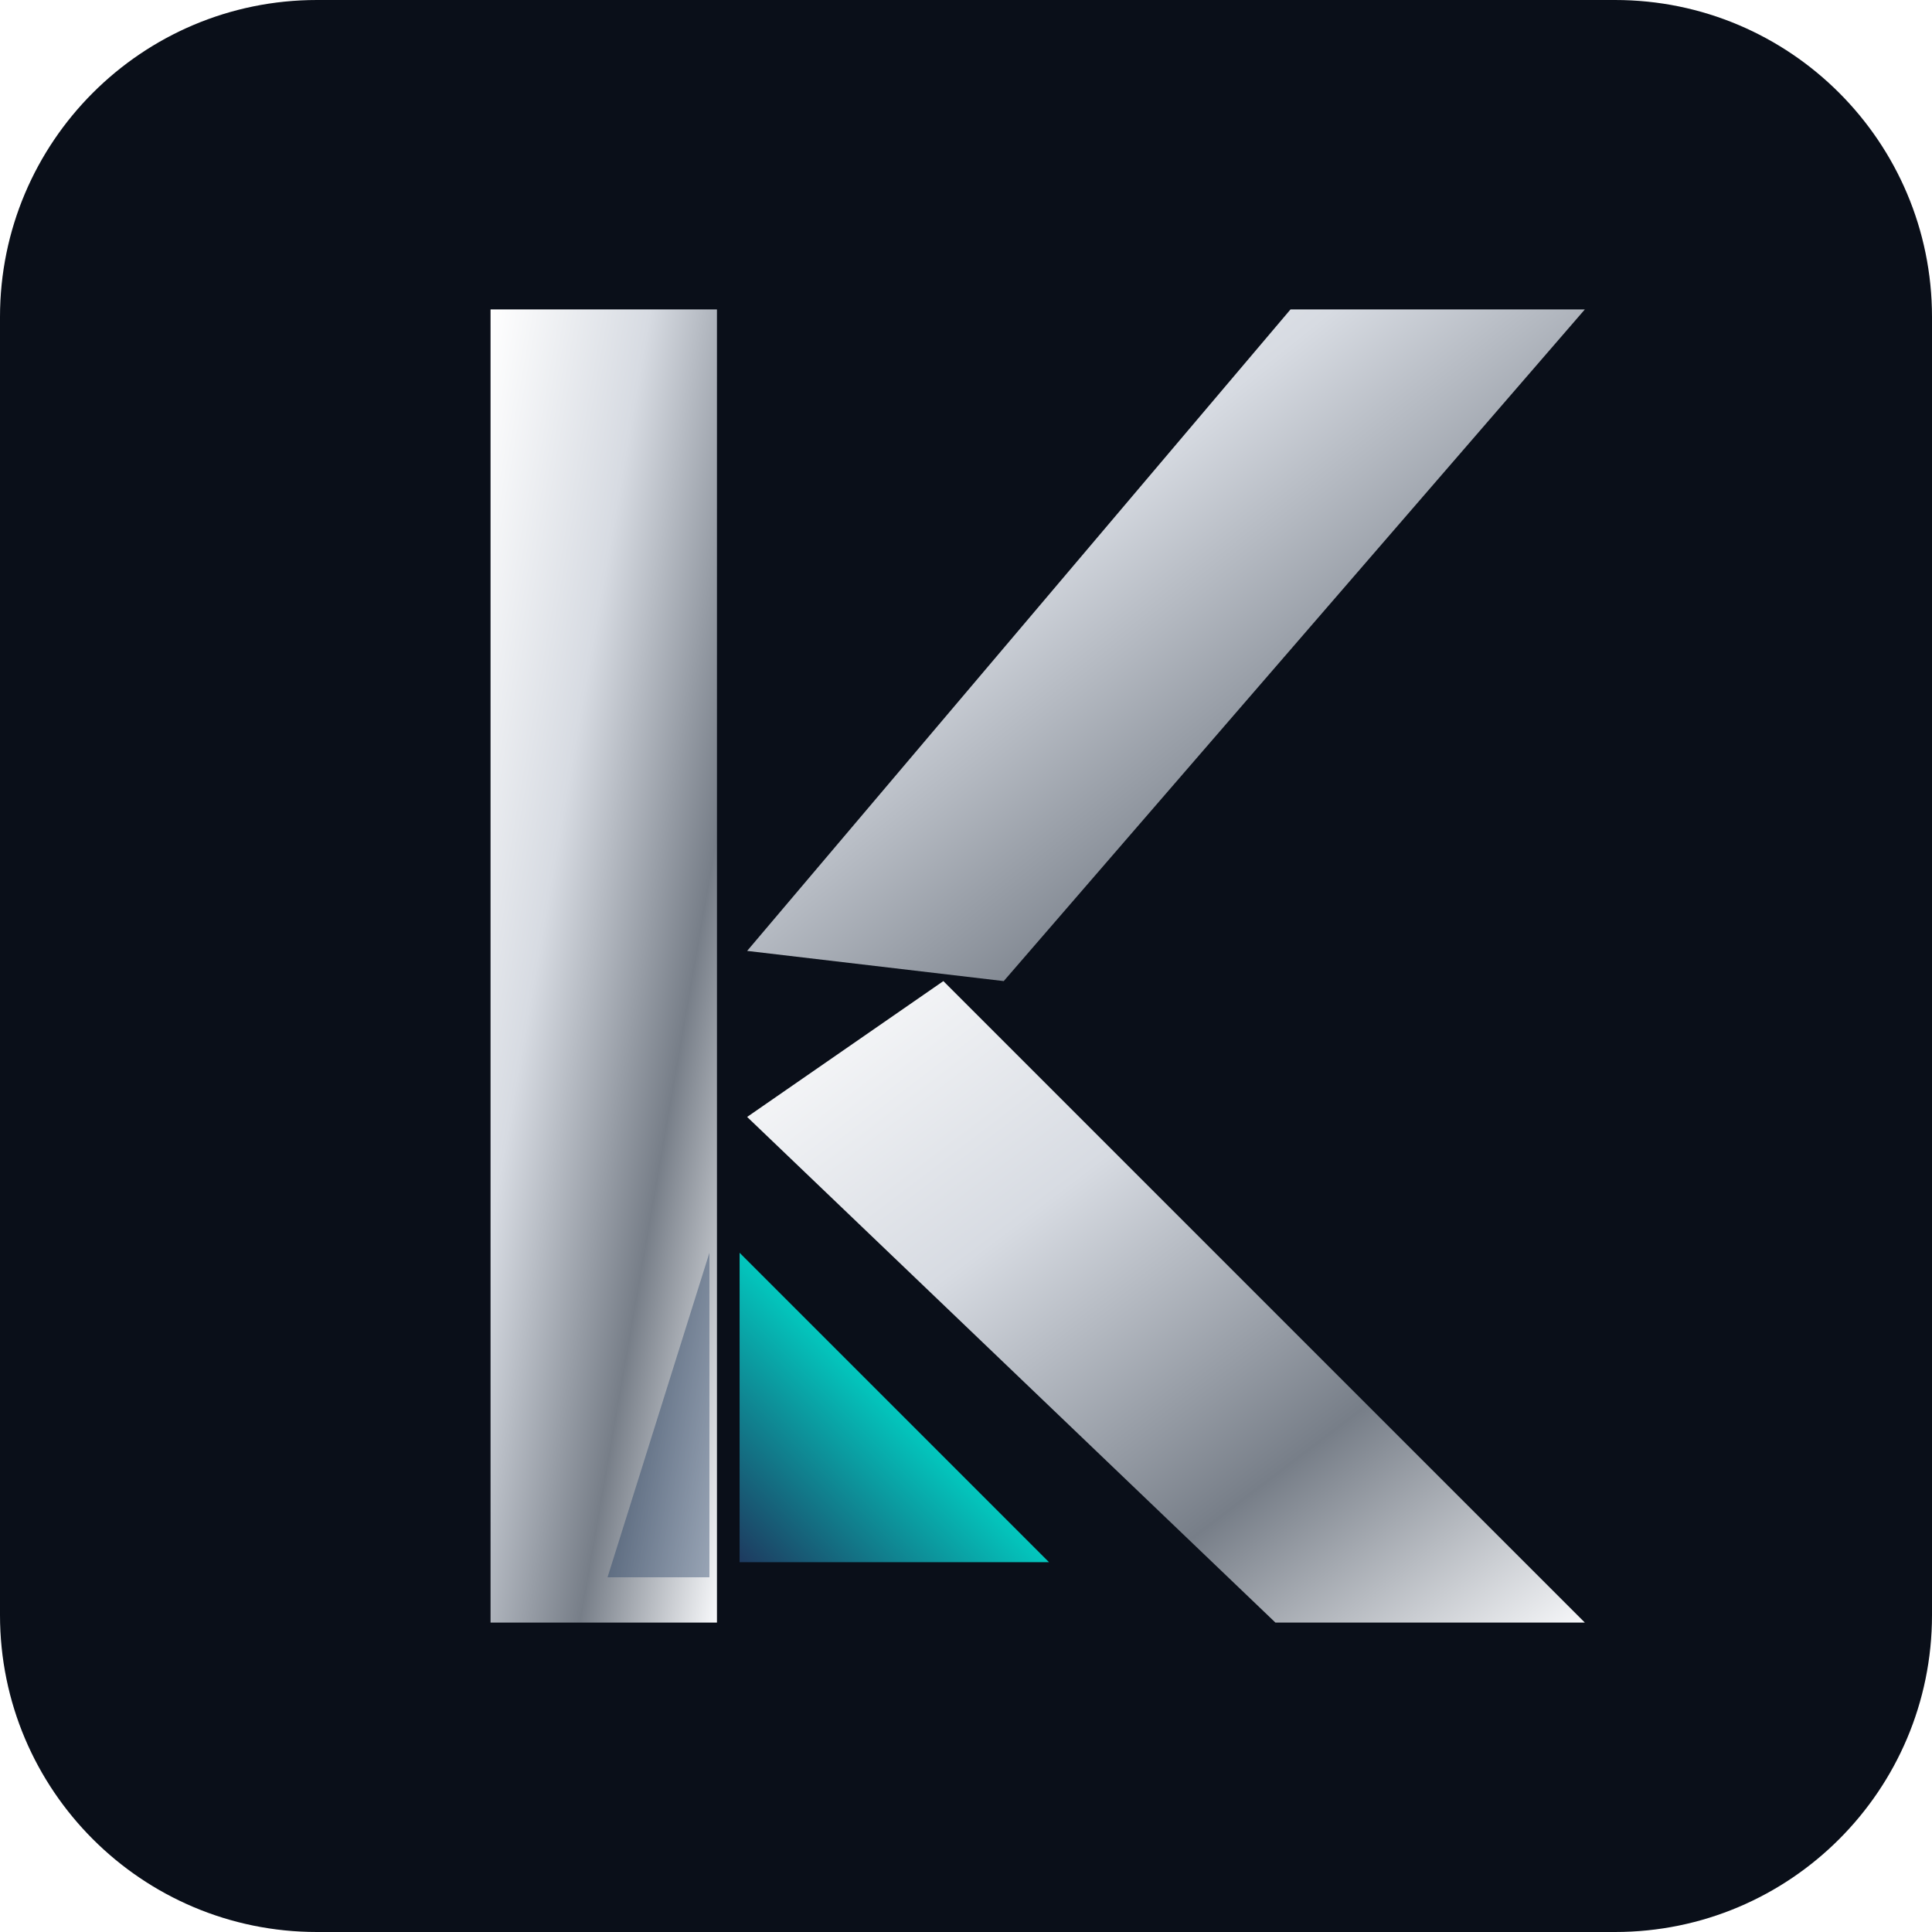
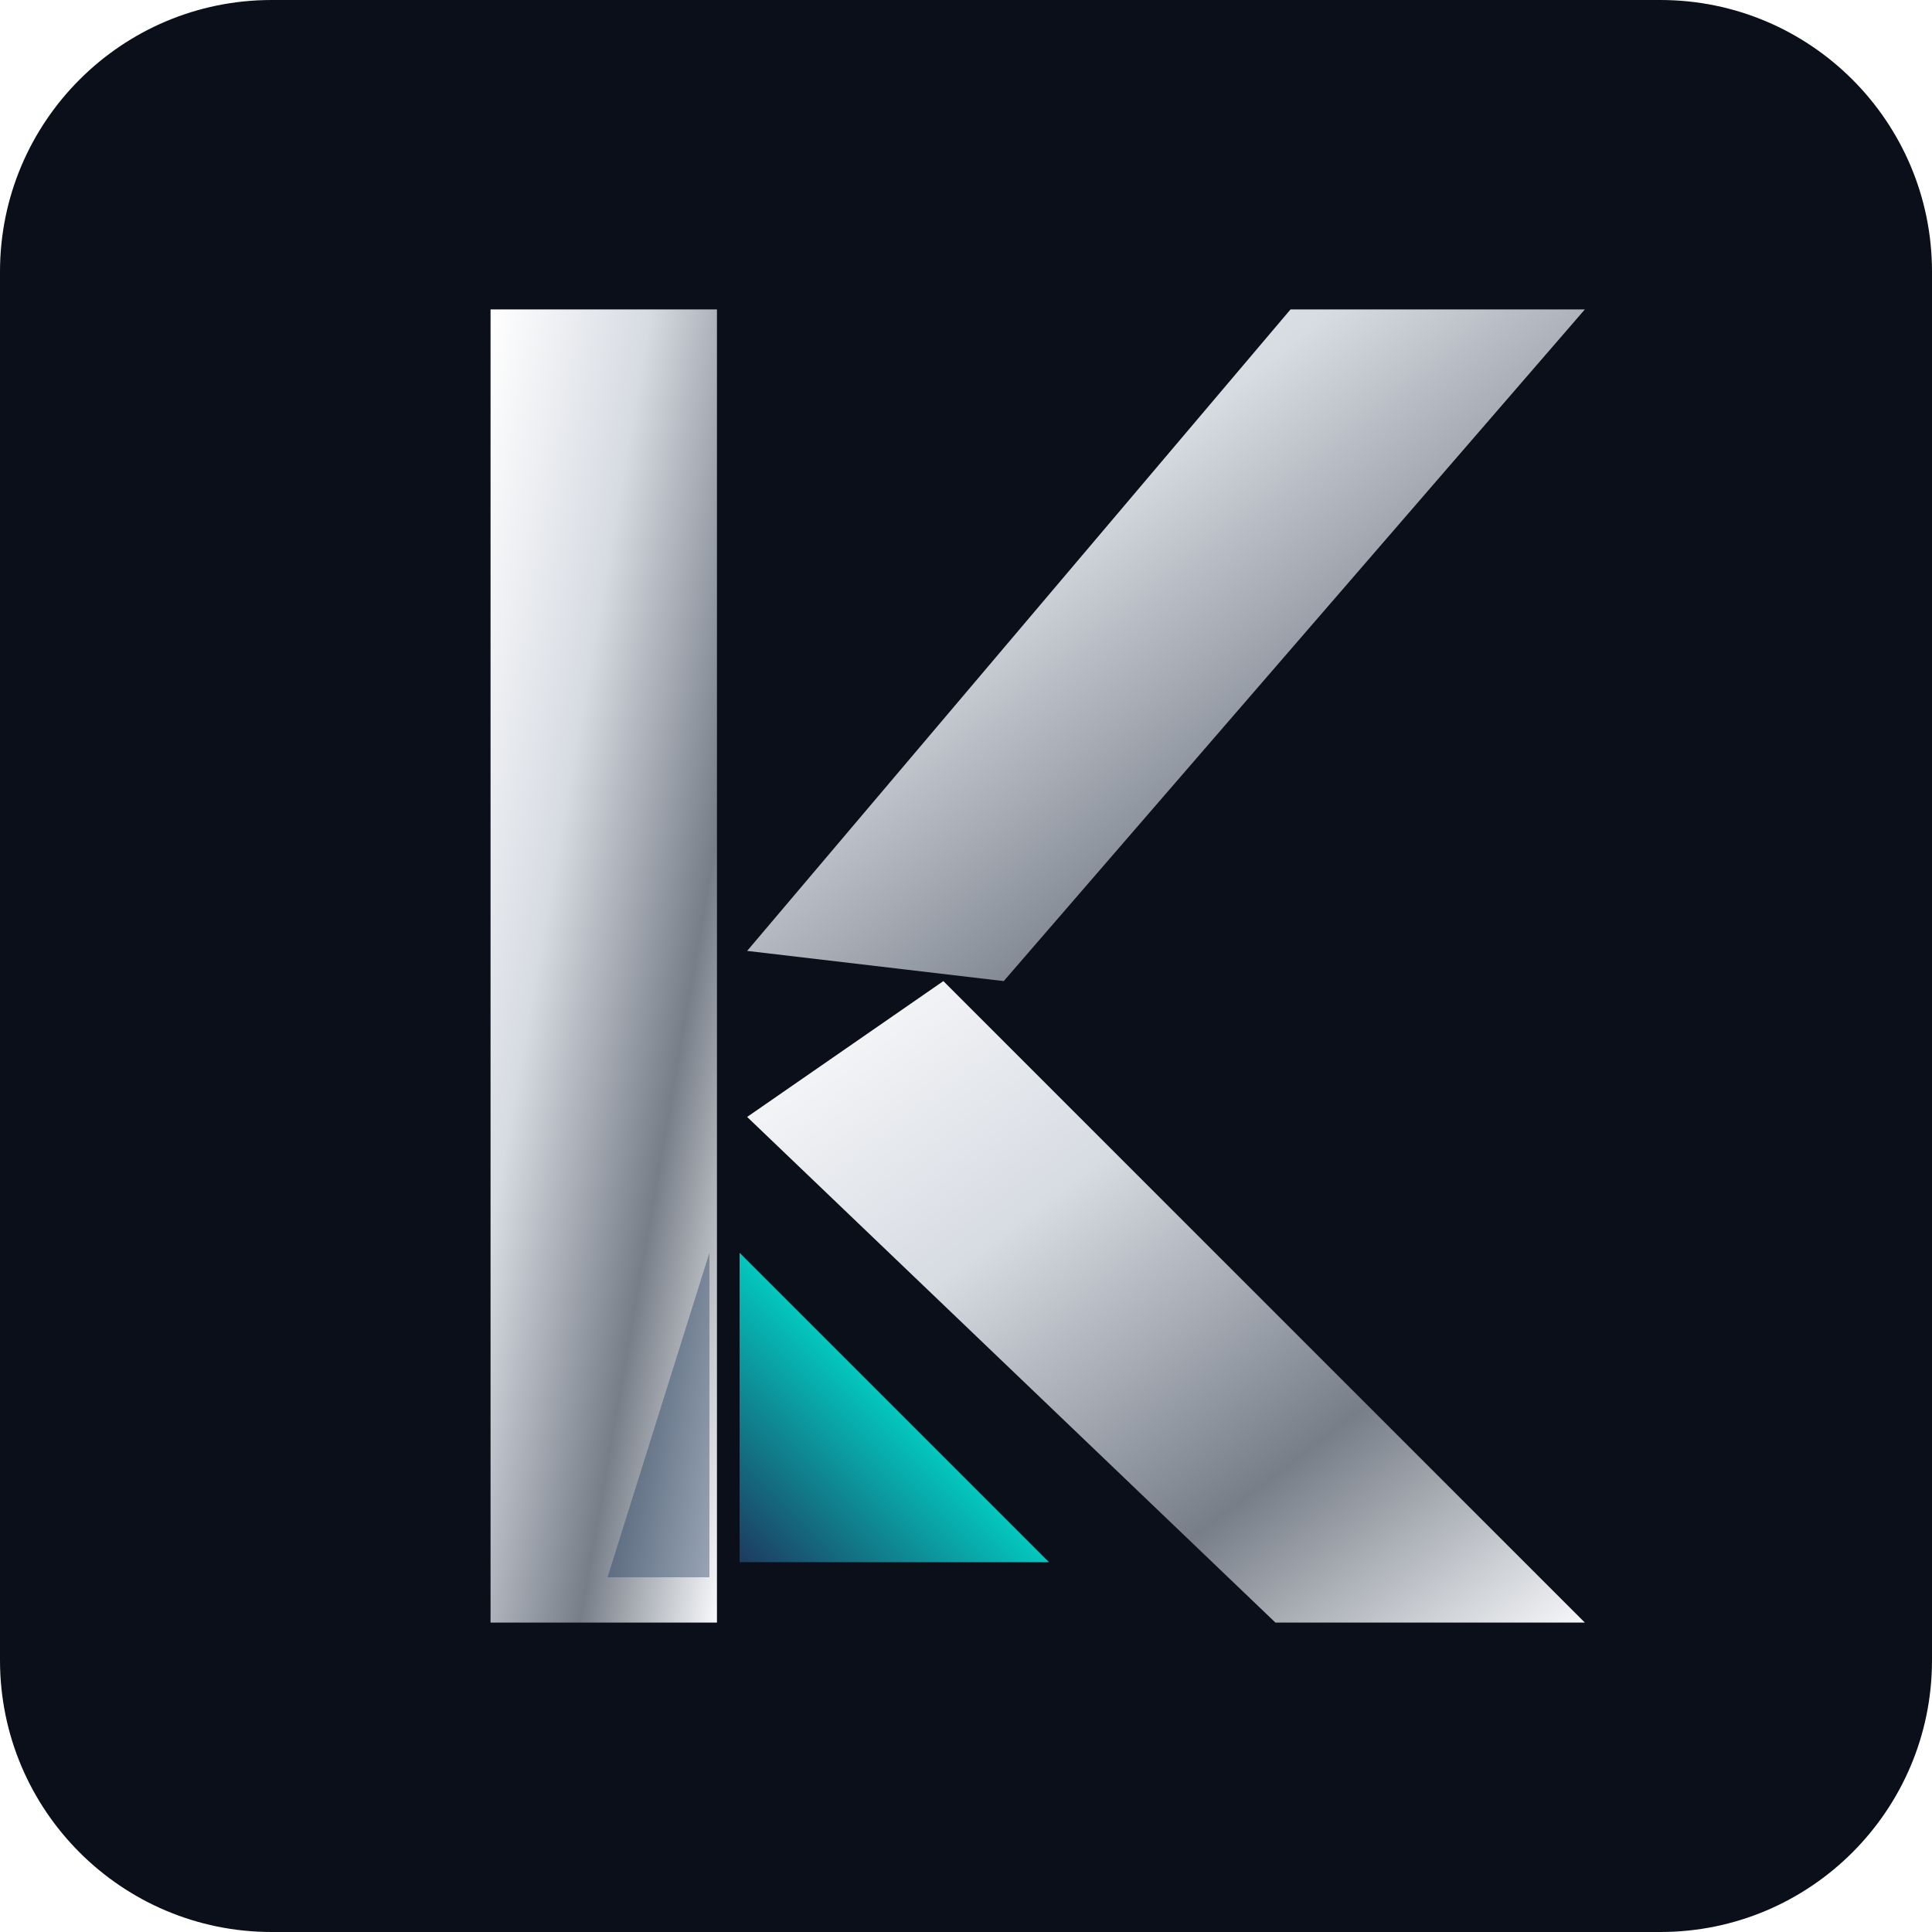
- <svg xmlns="http://www.w3.org/2000/svg" viewBox="0 0 512 512" role="img" aria-labelledby="title">
+ <svg xmlns="http://www.w3.org/2000/svg" viewBox="0 0 512 512" role="img" aria-label="IKEVAR monogram">
  <defs>
-     <linearGradient id="ikevar-metal" x1="0" y1="0" x2="1" y2="1">
+     <linearGradient id="metal" x1="0" y1="0" x2="1" y2="1">
      <stop offset="0%" stop-color="#FFFFFF" />
      <stop offset="35%" stop-color="#D7DBE2" />
      <stop offset="70%" stop-color="#777E88" />
      <stop offset="100%" stop-color="#F7F8FA" />
    </linearGradient>
-     <linearGradient id="ikevar-accent" x1="0" y1="1" x2="1" y2="0">
+     <linearGradient id="accent" x1="0" y1="1" x2="1" y2="0">
      <stop offset="0%" stop-color="#1E3A5F" />
      <stop offset="55%" stop-color="#00D5C7" />
      <stop offset="100%" stop-color="#7C3AED" />
    </linearGradient>
  </defs>
-   <rect width="512" height="512" rx="84" fill="#0A0F19" />
-   <path d="M130 82H190V430H130Z" fill="url(#ikevar-metal)" />
-   <path d="M198 252L342 82H420L266 260Z" fill="url(#ikevar-metal)" />
-   <path d="M250 260L420 430H338L198 296Z" fill="url(#ikevar-metal)" />
-   <path d="M196 332L278 414H196Z" fill="url(#ikevar-accent)" />
-   <path d="M188 332V418H161Z" fill="#1E3A5F" opacity="0.4" />
+   <rect width="100%" height="100%" rx="72" fill="#0A0F19" />
+   <path d="M130 82 H190 V430 H130 Z" fill="url(#metal)" />
+   <path d="M198 252 L342 82 H420 L266 260 Z" fill="url(#metal)" />
+   <path d="M250 260 L420 430 H338 L198 296 Z" fill="url(#metal)" />
+   <path d="M196 332 L278 414 H196 Z" fill="url(#accent)" />
+   <path d="M188 332 L188 418 H161 Z" fill="#1E3A5F" opacity="0.40" />
</svg>
